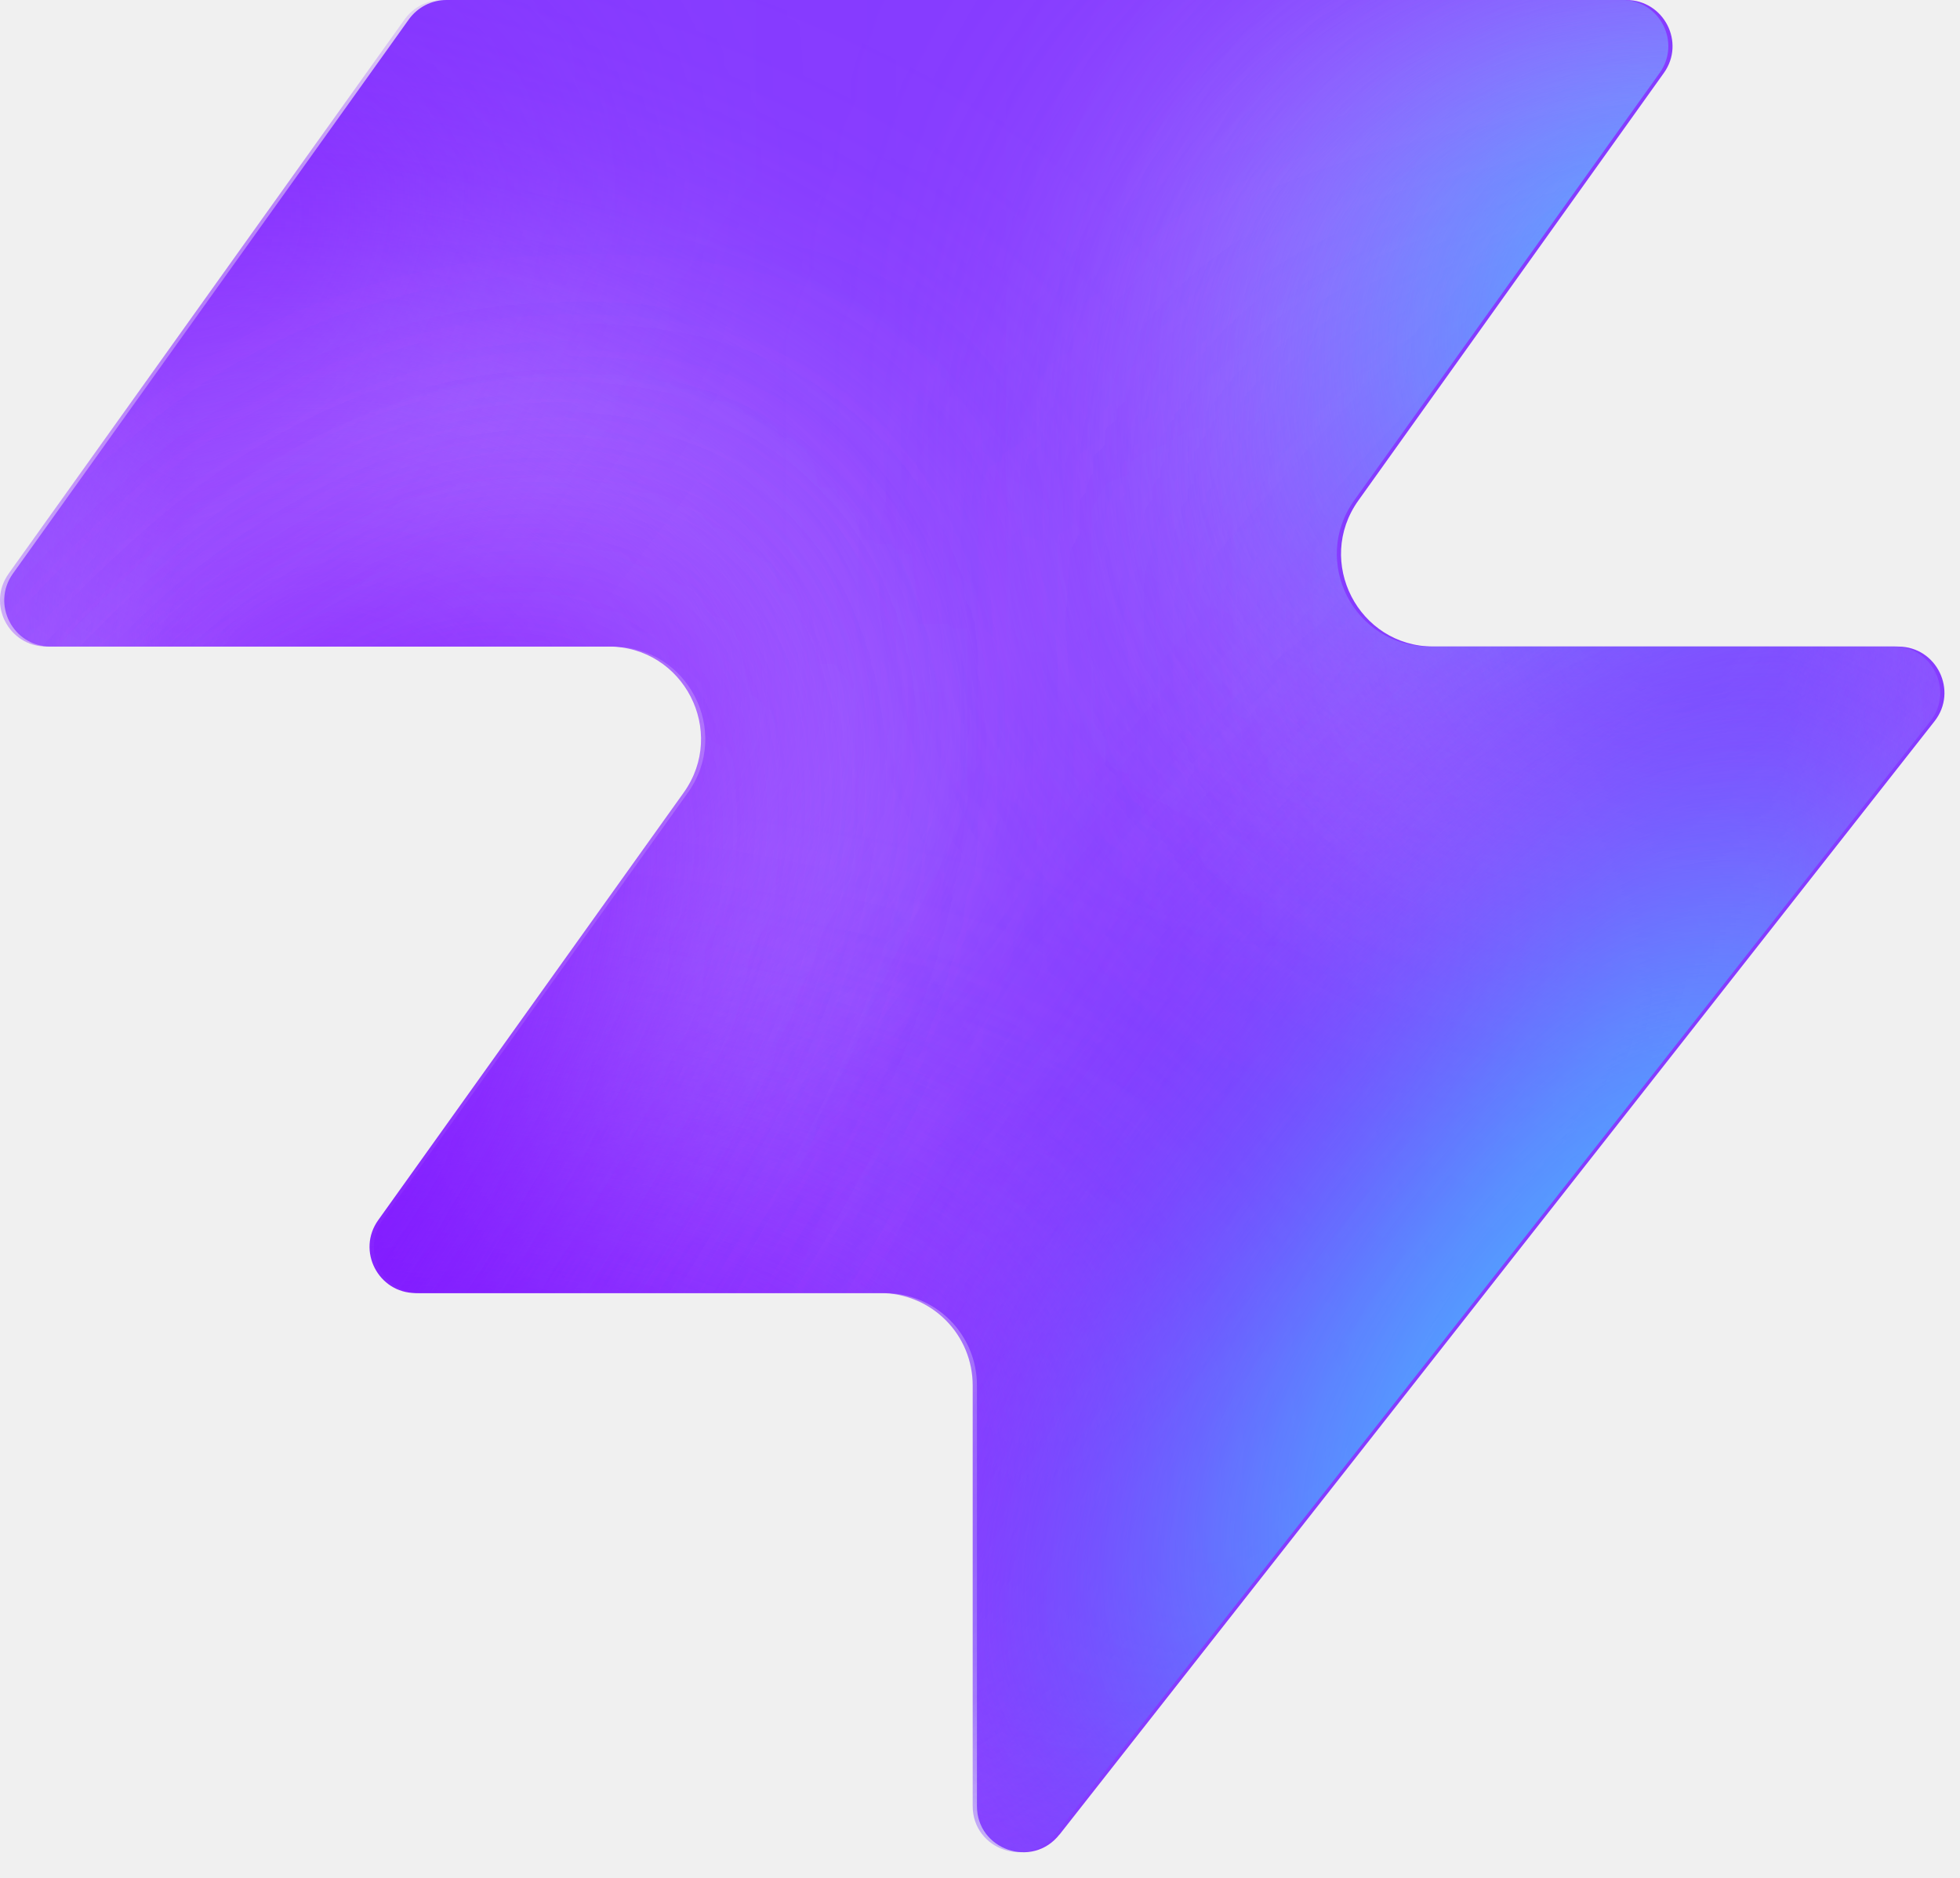
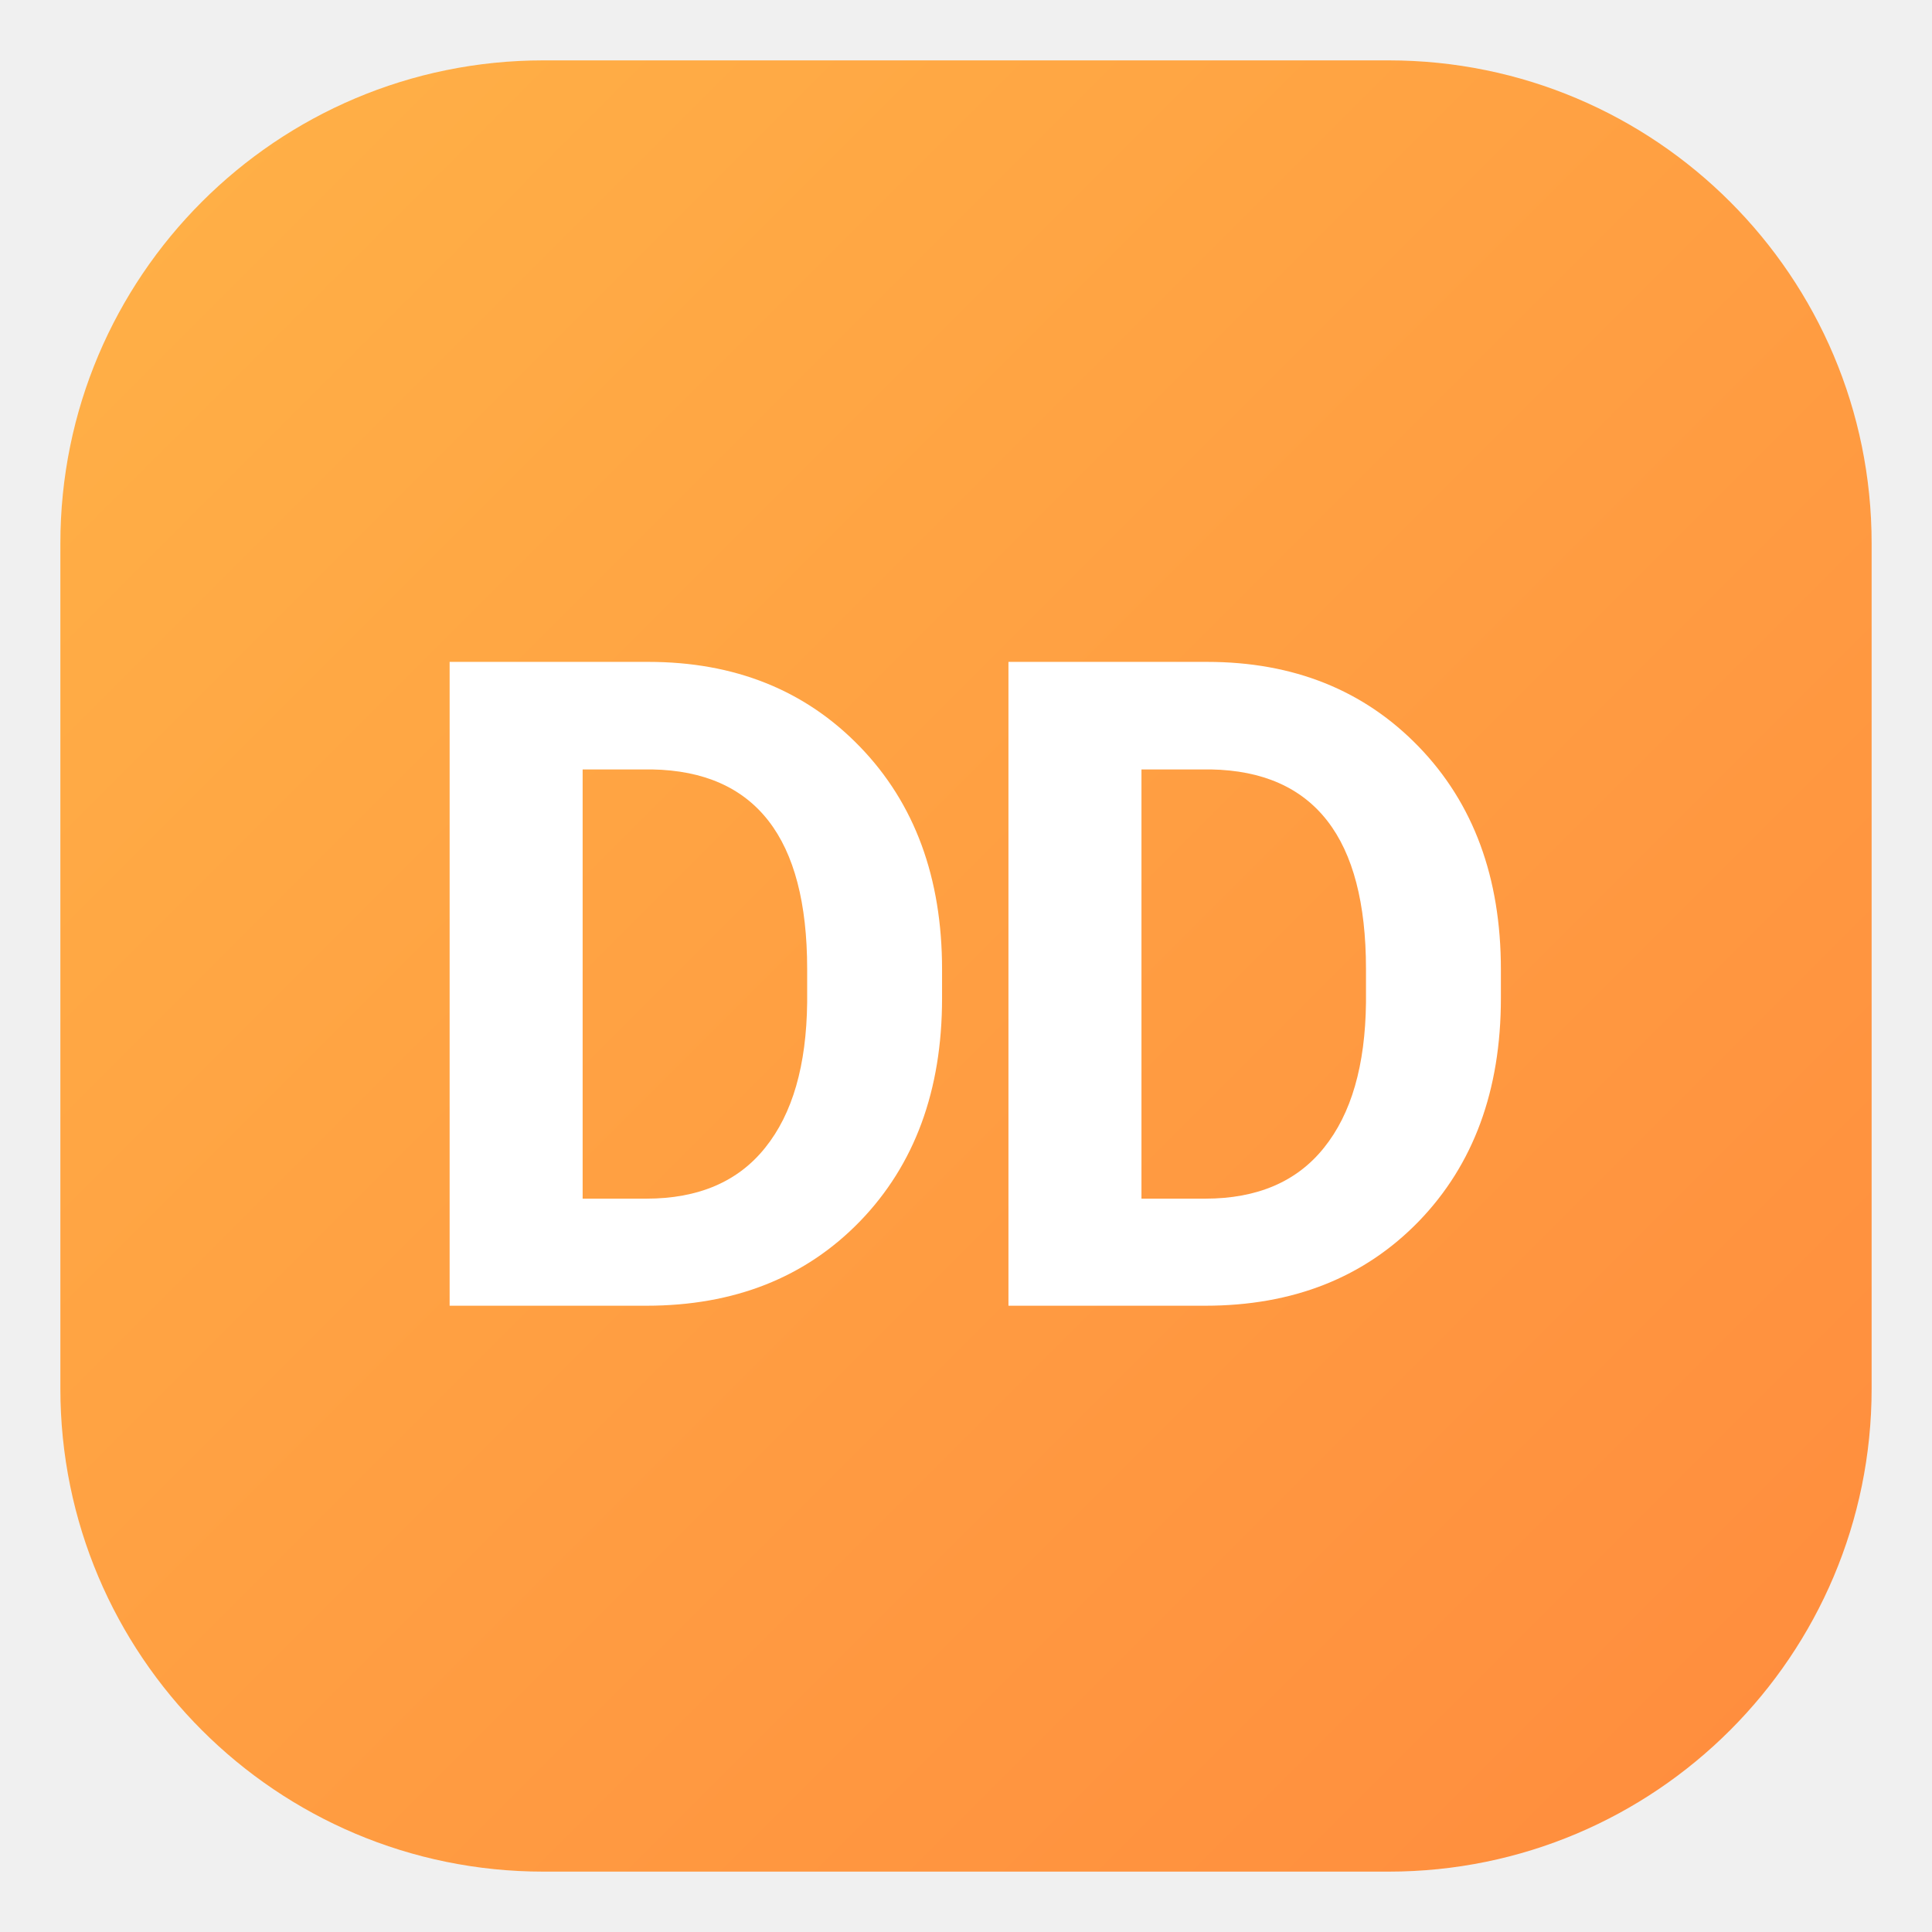
- <svg xmlns="http://www.w3.org/2000/svg" width="48" height="46" fill="none" viewBox="0 0 48 46">
-   <path fill="#863bff" d="M25.946 44.938c-.664.845-2.021.375-2.021-.698V33.937a2.26 2.26 0 0 0-2.262-2.262H10.287c-.92 0-1.456-1.04-.92-1.788l7.48-10.471c1.07-1.497 0-3.578-1.842-3.578H1.237c-.92 0-1.456-1.04-.92-1.788L10.013.474c.214-.297.556-.474.92-.474h28.894c.92 0 1.456 1.04.92 1.788l-7.48 10.471c-1.07 1.498 0 3.579 1.842 3.579h11.377c.943 0 1.473 1.088.89 1.83L25.947 44.94z" style="fill:#863bff;fill:color(display-p3 .525 .23 1);fill-opacity:1" />
-   <mask id="a" width="48" height="46" x="0" y="0" maskUnits="userSpaceOnUse" style="mask-type:alpha">
-     <path fill="#000" d="M25.842 44.938c-.664.844-2.021.375-2.021-.698V33.937a2.26 2.26 0 0 0-2.262-2.262H10.183c-.92 0-1.456-1.04-.92-1.788l7.48-10.471c1.07-1.498 0-3.579-1.842-3.579H1.133c-.92 0-1.456-1.04-.92-1.787L9.91.473c.214-.297.556-.474.92-.474h28.894c.92 0 1.456 1.04.92 1.788l-7.48 10.471c-1.07 1.498 0 3.578 1.842 3.578h11.377c.943 0 1.473 1.088.89 1.832L25.843 44.94z" style="fill:#000;fill-opacity:1" />
-   </mask>
-   <g mask="url(#a)">
-     <g filter="url(#b)">
-       <ellipse cx="5.508" cy="14.704" fill="#ede6ff" rx="5.508" ry="14.704" style="fill:#ede6ff;fill:color(display-p3 .927 .903 1);fill-opacity:1" transform="matrix(.00324 1 1 -.00324 -4.47 31.516)" />
-     </g>
-     <g filter="url(#c)">
-       <ellipse cx="10.399" cy="29.851" fill="#ede6ff" rx="10.399" ry="29.851" style="fill:#ede6ff;fill:color(display-p3 .927 .903 1);fill-opacity:1" transform="matrix(.00324 1 1 -.00324 -39.328 7.883)" />
-     </g>
-     <g filter="url(#d)">
-       <ellipse cx="5.508" cy="30.487" fill="#7e14ff" rx="5.508" ry="30.487" style="fill:#7e14ff;fill:color(display-p3 .492 .077 1);fill-opacity:1" transform="rotate(89.814 -25.913 -14.639)scale(1 -1)" />
-     </g>
-     <g filter="url(#e)">
-       <ellipse cx="5.508" cy="30.599" fill="#7e14ff" rx="5.508" ry="30.599" style="fill:#7e14ff;fill:color(display-p3 .492 .077 1);fill-opacity:1" transform="rotate(89.814 -32.644 -3.334)scale(1 -1)" />
-     </g>
-     <g filter="url(#f)">
-       <ellipse cx="5.508" cy="30.599" fill="#7e14ff" rx="5.508" ry="30.599" style="fill:#7e14ff;fill:color(display-p3 .492 .077 1);fill-opacity:1" transform="matrix(.00324 1 1 -.00324 -34.34 30.47)" />
-     </g>
-     <g filter="url(#g)">
-       <ellipse cx="14.072" cy="22.078" fill="#ede6ff" rx="14.072" ry="22.078" style="fill:#ede6ff;fill:color(display-p3 .927 .903 1);fill-opacity:1" transform="rotate(93.35 24.506 48.493)scale(-1 1)" />
-     </g>
-     <g filter="url(#h)">
-       <ellipse cx="3.47" cy="21.501" fill="#7e14ff" rx="3.47" ry="21.501" style="fill:#7e14ff;fill:color(display-p3 .492 .077 1);fill-opacity:1" transform="rotate(89.009 28.708 47.59)scale(-1 1)" />
-     </g>
-     <g filter="url(#i)">
-       <ellipse cx="3.47" cy="21.501" fill="#7e14ff" rx="3.47" ry="21.501" style="fill:#7e14ff;fill:color(display-p3 .492 .077 1);fill-opacity:1" transform="rotate(89.009 28.708 47.59)scale(-1 1)" />
-     </g>
-     <g filter="url(#j)">
-       <ellipse cx=".387" cy="8.972" fill="#7e14ff" rx="4.407" ry="29.108" style="fill:#7e14ff;fill:color(display-p3 .492 .077 1);fill-opacity:1" transform="rotate(39.51 .387 8.972)" />
-     </g>
-     <g filter="url(#k)">
-       <ellipse cx="47.523" cy="-6.092" fill="#7e14ff" rx="4.407" ry="29.108" style="fill:#7e14ff;fill:color(display-p3 .492 .077 1);fill-opacity:1" transform="rotate(37.892 47.523 -6.092)" />
-     </g>
-     <g filter="url(#l)">
-       <ellipse cx="41.412" cy="6.333" fill="#47bfff" rx="5.971" ry="9.665" style="fill:#47bfff;fill:color(display-p3 .28 .748 1);fill-opacity:1" transform="rotate(37.892 41.412 6.333)" />
-     </g>
-     <g filter="url(#m)">
-       <ellipse cx="-1.879" cy="38.332" fill="#7e14ff" rx="4.407" ry="29.108" style="fill:#7e14ff;fill:color(display-p3 .492 .077 1);fill-opacity:1" transform="rotate(37.892 -1.88 38.332)" />
-     </g>
-     <g filter="url(#n)">
-       <ellipse cx="-1.879" cy="38.332" fill="#7e14ff" rx="4.407" ry="29.108" style="fill:#7e14ff;fill:color(display-p3 .492 .077 1);fill-opacity:1" transform="rotate(37.892 -1.88 38.332)" />
-     </g>
-     <g filter="url(#o)">
-       <ellipse cx="35.651" cy="29.907" fill="#7e14ff" rx="4.407" ry="29.108" style="fill:#7e14ff;fill:color(display-p3 .492 .077 1);fill-opacity:1" transform="rotate(37.892 35.651 29.907)" />
-     </g>
-     <g filter="url(#p)">
-       <ellipse cx="38.418" cy="32.4" fill="#47bfff" rx="5.971" ry="15.297" style="fill:#47bfff;fill:color(display-p3 .28 .748 1);fill-opacity:1" transform="rotate(37.892 38.418 32.4)" />
-     </g>
-   </g>
+ <svg xmlns="http://www.w3.org/2000/svg" viewBox="0 0 64 64" width="64" height="64">
  <defs>
-     <filter id="b" width="60.045" height="41.654" x="-19.77" y="16.149" color-interpolation-filters="sRGB" filterUnits="userSpaceOnUse">
-       <feFlood flood-opacity="0" result="BackgroundImageFix" />
-       <feBlend in="SourceGraphic" in2="BackgroundImageFix" result="shape" />
-       <feGaussianBlur result="effect1_foregroundBlur_2002_17158" stdDeviation="7.659" />
-     </filter>
-     <filter id="c" width="90.34" height="51.437" x="-54.613" y="-7.533" color-interpolation-filters="sRGB" filterUnits="userSpaceOnUse">
-       <feFlood flood-opacity="0" result="BackgroundImageFix" />
-       <feBlend in="SourceGraphic" in2="BackgroundImageFix" result="shape" />
-       <feGaussianBlur result="effect1_foregroundBlur_2002_17158" stdDeviation="7.659" />
-     </filter>
-     <filter id="d" width="79.355" height="29.4" x="-49.64" y="2.03" color-interpolation-filters="sRGB" filterUnits="userSpaceOnUse">
-       <feFlood flood-opacity="0" result="BackgroundImageFix" />
-       <feBlend in="SourceGraphic" in2="BackgroundImageFix" result="shape" />
-       <feGaussianBlur result="effect1_foregroundBlur_2002_17158" stdDeviation="4.596" />
-     </filter>
-     <filter id="e" width="79.579" height="29.4" x="-45.045" y="20.029" color-interpolation-filters="sRGB" filterUnits="userSpaceOnUse">
-       <feFlood flood-opacity="0" result="BackgroundImageFix" />
-       <feBlend in="SourceGraphic" in2="BackgroundImageFix" result="shape" />
-       <feGaussianBlur result="effect1_foregroundBlur_2002_17158" stdDeviation="4.596" />
-     </filter>
-     <filter id="f" width="79.579" height="29.4" x="-43.513" y="21.178" color-interpolation-filters="sRGB" filterUnits="userSpaceOnUse">
-       <feFlood flood-opacity="0" result="BackgroundImageFix" />
-       <feBlend in="SourceGraphic" in2="BackgroundImageFix" result="shape" />
-       <feGaussianBlur result="effect1_foregroundBlur_2002_17158" stdDeviation="4.596" />
-     </filter>
-     <filter id="g" width="74.749" height="58.852" x="15.756" y="-17.901" color-interpolation-filters="sRGB" filterUnits="userSpaceOnUse">
-       <feFlood flood-opacity="0" result="BackgroundImageFix" />
-       <feBlend in="SourceGraphic" in2="BackgroundImageFix" result="shape" />
-       <feGaussianBlur result="effect1_foregroundBlur_2002_17158" stdDeviation="7.659" />
-     </filter>
-     <filter id="h" width="61.377" height="25.362" x="23.548" y="2.284" color-interpolation-filters="sRGB" filterUnits="userSpaceOnUse">
-       <feFlood flood-opacity="0" result="BackgroundImageFix" />
-       <feBlend in="SourceGraphic" in2="BackgroundImageFix" result="shape" />
-       <feGaussianBlur result="effect1_foregroundBlur_2002_17158" stdDeviation="4.596" />
-     </filter>
-     <filter id="i" width="61.377" height="25.362" x="23.548" y="2.284" color-interpolation-filters="sRGB" filterUnits="userSpaceOnUse">
-       <feFlood flood-opacity="0" result="BackgroundImageFix" />
-       <feBlend in="SourceGraphic" in2="BackgroundImageFix" result="shape" />
-       <feGaussianBlur result="effect1_foregroundBlur_2002_17158" stdDeviation="4.596" />
-     </filter>
-     <filter id="j" width="56.045" height="63.649" x="-27.636" y="-22.853" color-interpolation-filters="sRGB" filterUnits="userSpaceOnUse">
-       <feFlood flood-opacity="0" result="BackgroundImageFix" />
-       <feBlend in="SourceGraphic" in2="BackgroundImageFix" result="shape" />
-       <feGaussianBlur result="effect1_foregroundBlur_2002_17158" stdDeviation="4.596" />
-     </filter>
-     <filter id="k" width="54.814" height="64.646" x="20.116" y="-38.415" color-interpolation-filters="sRGB" filterUnits="userSpaceOnUse">
-       <feFlood flood-opacity="0" result="BackgroundImageFix" />
-       <feBlend in="SourceGraphic" in2="BackgroundImageFix" result="shape" />
-       <feGaussianBlur result="effect1_foregroundBlur_2002_17158" stdDeviation="4.596" />
-     </filter>
-     <filter id="l" width="33.541" height="35.313" x="24.641" y="-11.323" color-interpolation-filters="sRGB" filterUnits="userSpaceOnUse">
-       <feFlood flood-opacity="0" result="BackgroundImageFix" />
-       <feBlend in="SourceGraphic" in2="BackgroundImageFix" result="shape" />
-       <feGaussianBlur result="effect1_foregroundBlur_2002_17158" stdDeviation="4.596" />
-     </filter>
-     <filter id="m" width="54.814" height="64.646" x="-29.286" y="6.009" color-interpolation-filters="sRGB" filterUnits="userSpaceOnUse">
-       <feFlood flood-opacity="0" result="BackgroundImageFix" />
-       <feBlend in="SourceGraphic" in2="BackgroundImageFix" result="shape" />
-       <feGaussianBlur result="effect1_foregroundBlur_2002_17158" stdDeviation="4.596" />
-     </filter>
-     <filter id="n" width="54.814" height="64.646" x="-29.286" y="6.009" color-interpolation-filters="sRGB" filterUnits="userSpaceOnUse">
-       <feFlood flood-opacity="0" result="BackgroundImageFix" />
-       <feBlend in="SourceGraphic" in2="BackgroundImageFix" result="shape" />
-       <feGaussianBlur result="effect1_foregroundBlur_2002_17158" stdDeviation="4.596" />
-     </filter>
-     <filter id="o" width="54.814" height="64.646" x="8.244" y="-2.416" color-interpolation-filters="sRGB" filterUnits="userSpaceOnUse">
-       <feFlood flood-opacity="0" result="BackgroundImageFix" />
-       <feBlend in="SourceGraphic" in2="BackgroundImageFix" result="shape" />
-       <feGaussianBlur result="effect1_foregroundBlur_2002_17158" stdDeviation="4.596" />
-     </filter>
-     <filter id="p" width="39.409" height="43.623" x="18.713" y="10.588" color-interpolation-filters="sRGB" filterUnits="userSpaceOnUse">
-       <feFlood flood-opacity="0" result="BackgroundImageFix" />
-       <feBlend in="SourceGraphic" in2="BackgroundImageFix" result="shape" />
-       <feGaussianBlur result="effect1_foregroundBlur_2002_17158" stdDeviation="4.596" />
-     </filter>
+     <linearGradient id="dd" x1="0" y1="0" x2="64" y2="64" gradientUnits="userSpaceOnUse">
+       <stop offset="0" stop-color="#ffb347" />
+       <stop offset="1" stop-color="#ff8a3d" />
+     </linearGradient>
  </defs>
+   <rect x="2" y="2" width="60" height="60" rx="16" fill="url(#dd)" />
+   <text x="32" y="33" fill="#ffffff" font-family="-apple-system, 'Segoe UI', Roboto, Helvetica, Arial, sans-serif" font-size="30" font-weight="700" text-anchor="middle" dominant-baseline="central" letter-spacing="-1">DD</text>
</svg>
